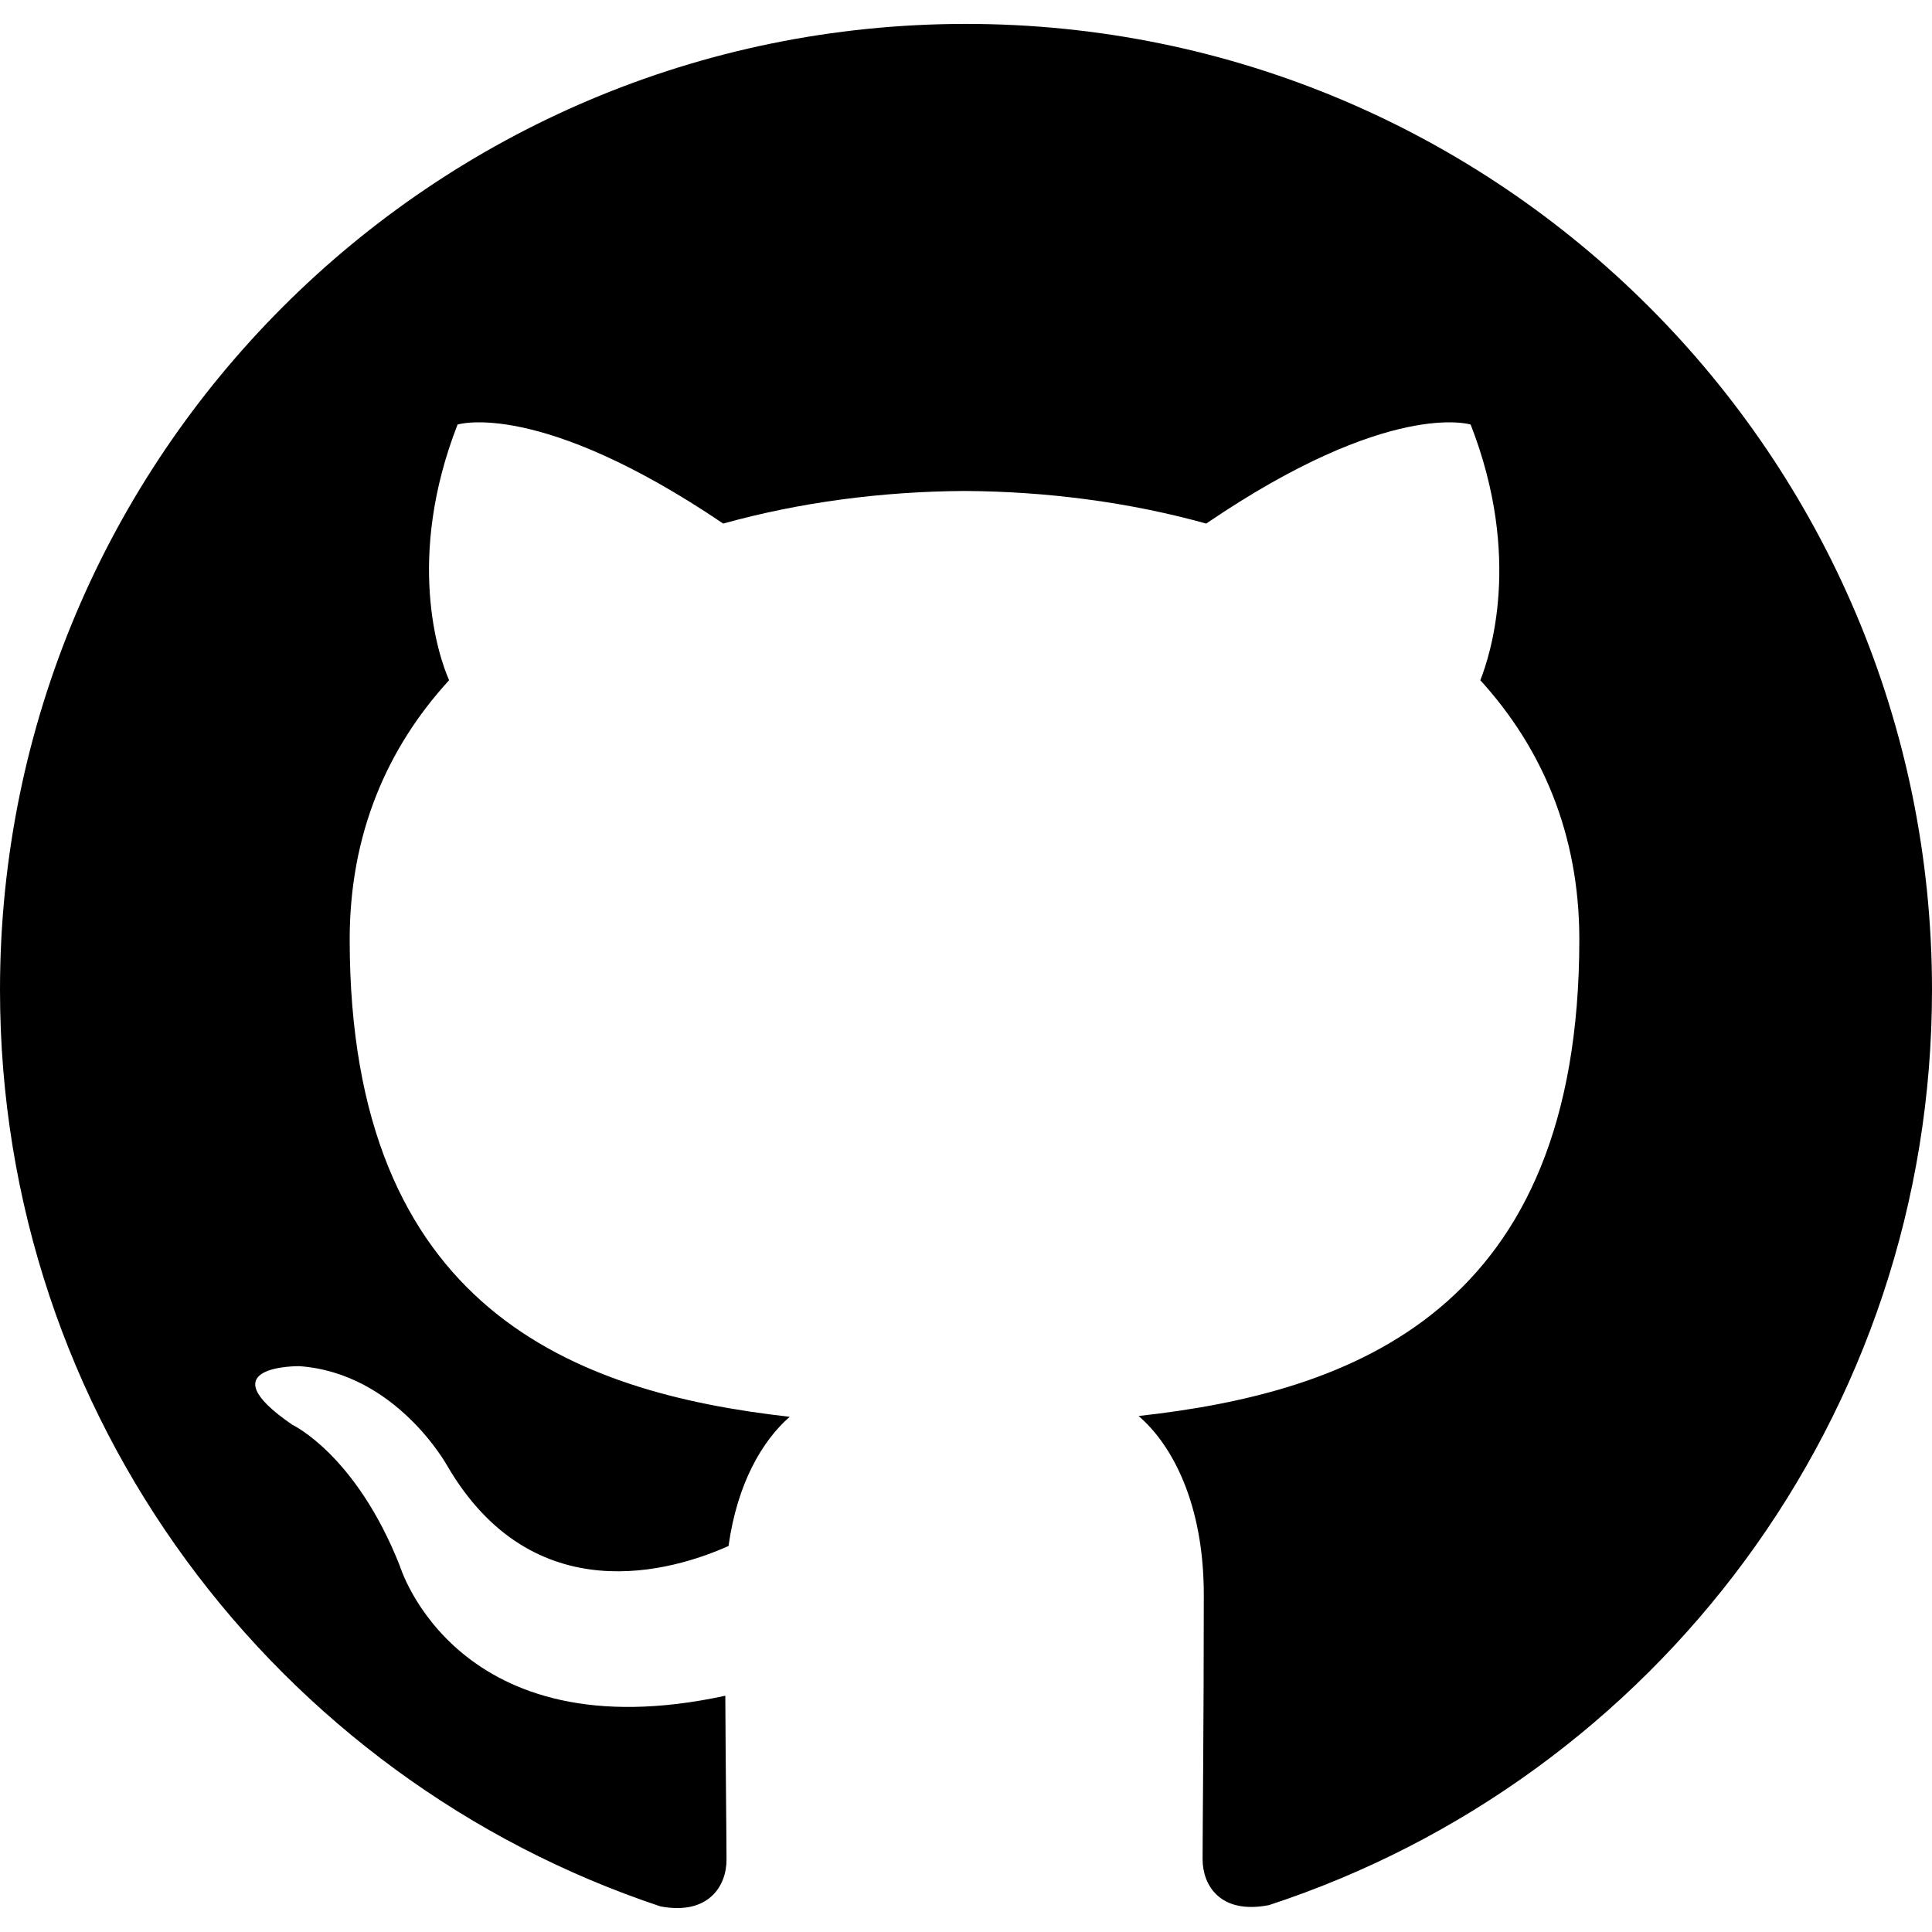
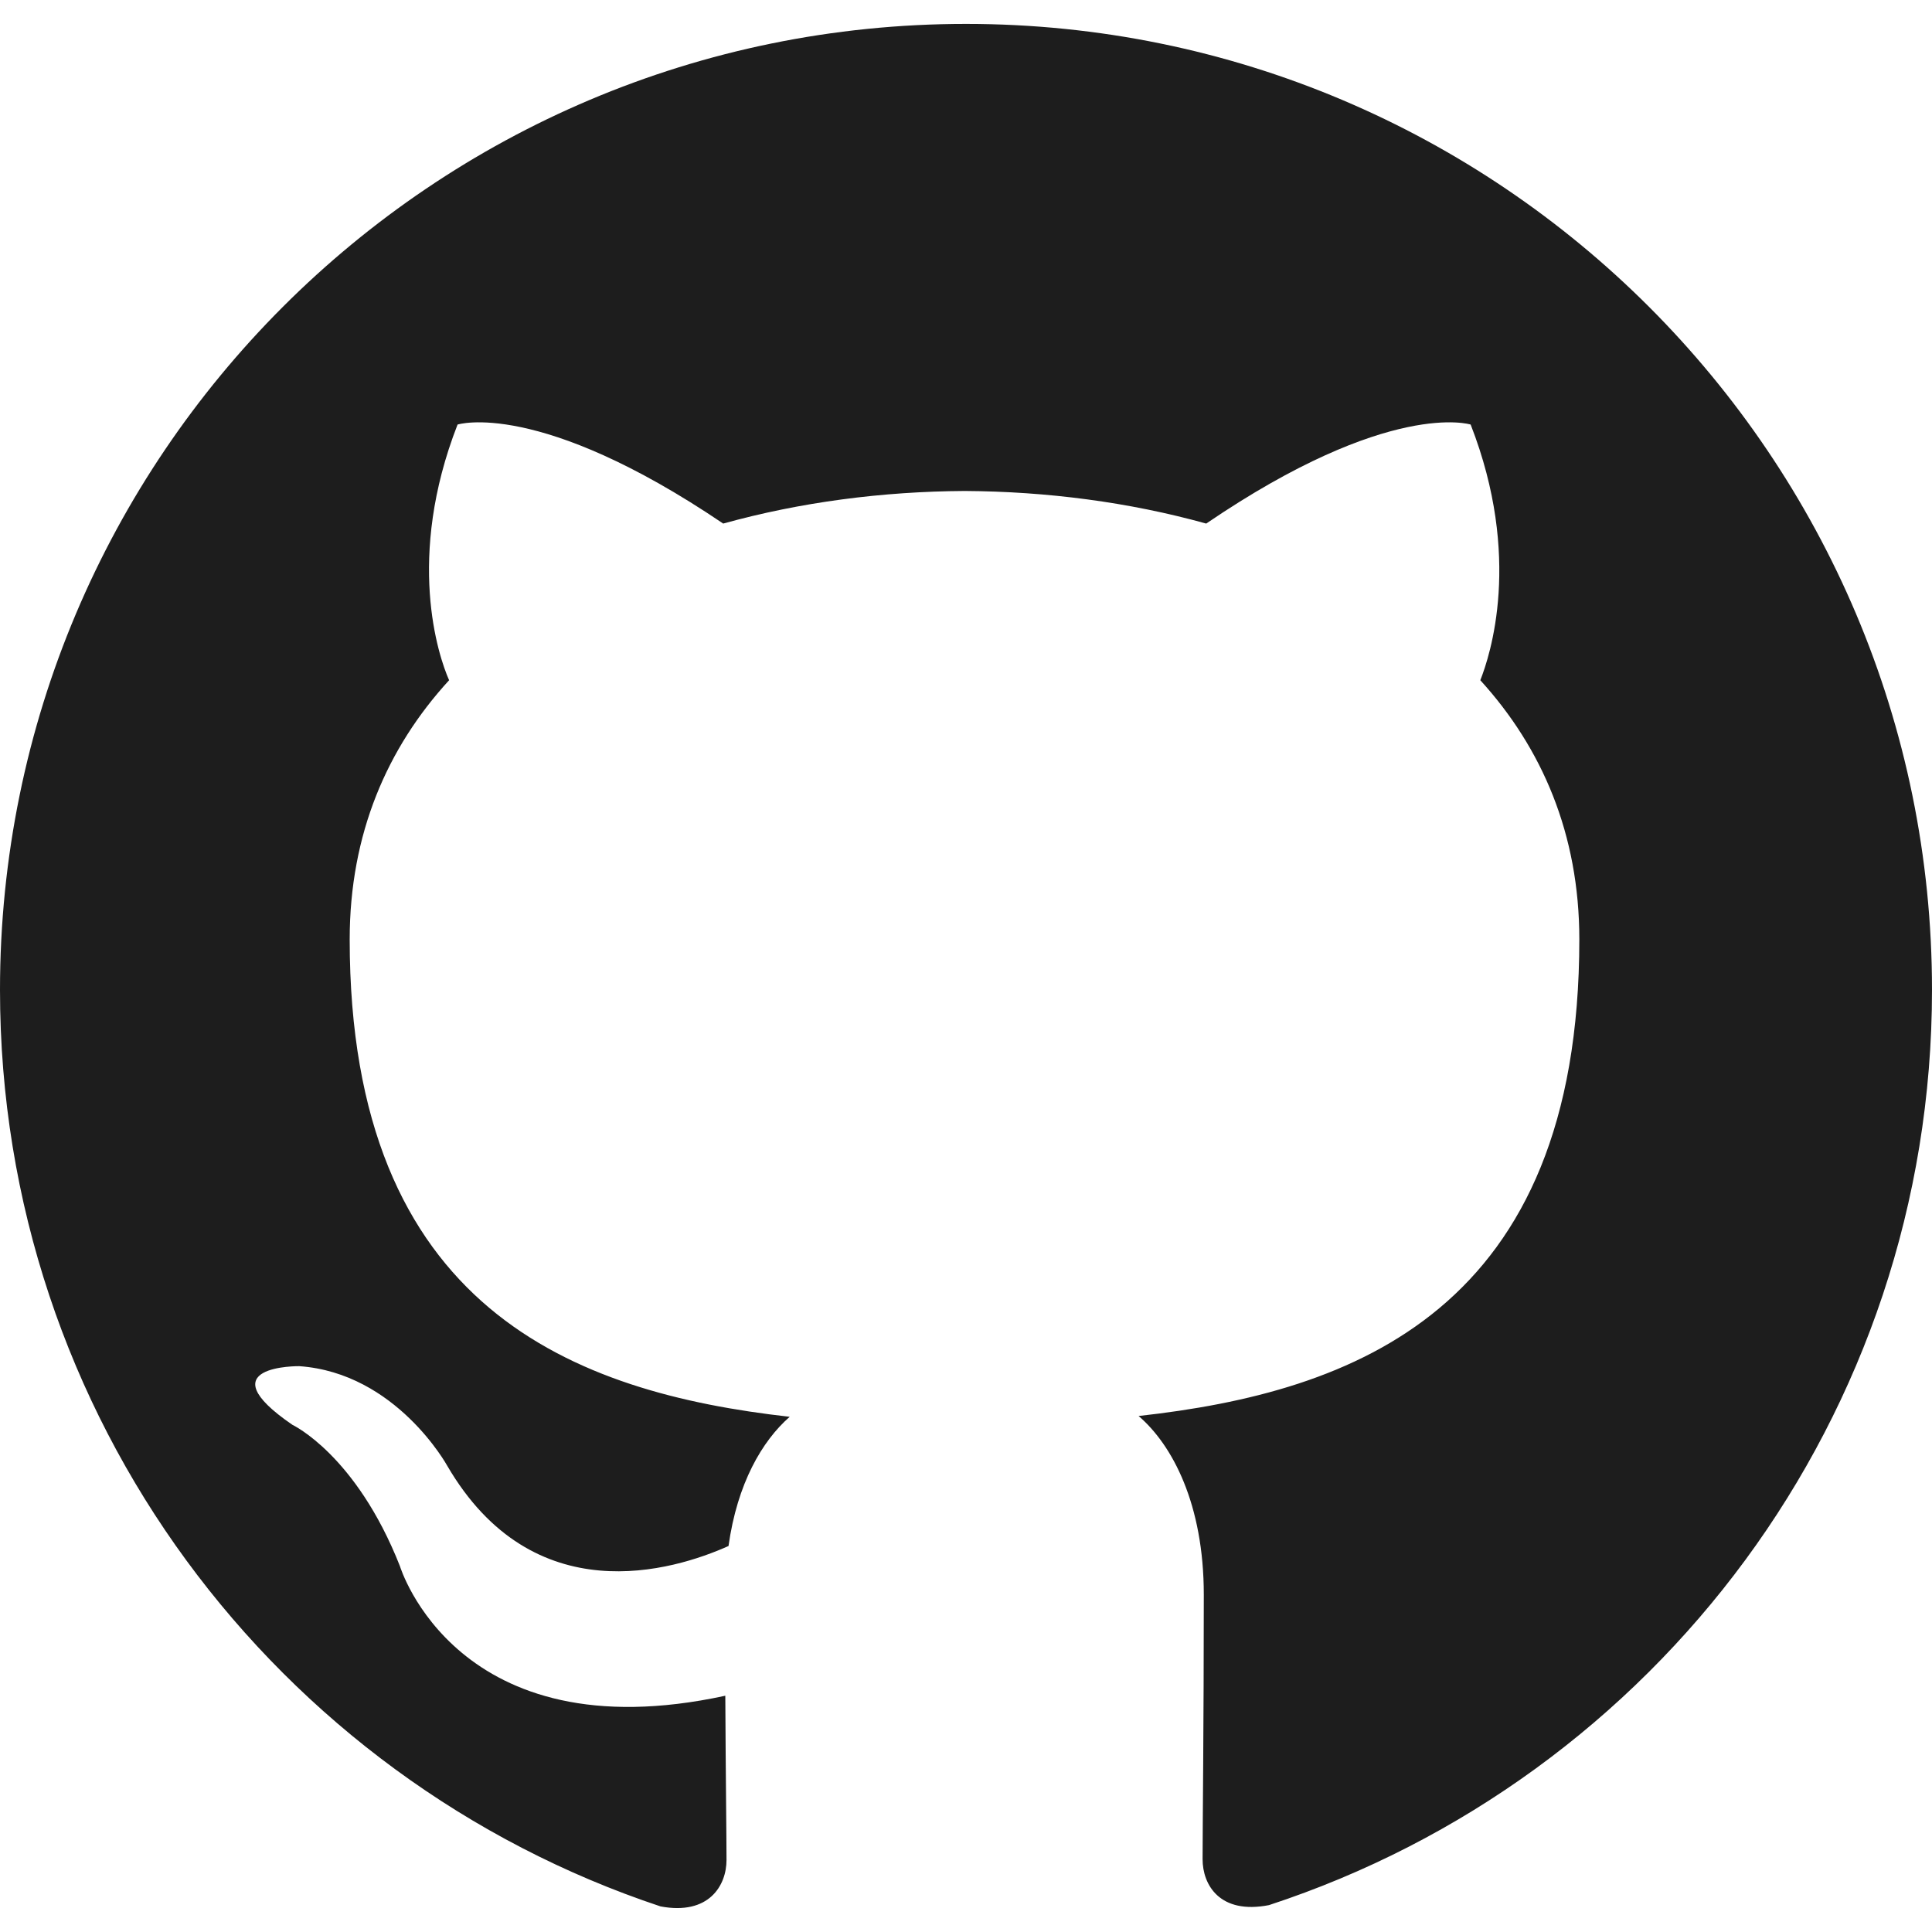
<svg xmlns="http://www.w3.org/2000/svg" role="img" viewBox="0 0 24 24">
-   <path d="M12 .297c-6.63 0-12 5.373-12 12 0 5.303 3.438 9.8 8.205 11.385.6.113.82-.258.82-.577 0-.285-.01-1.04-.015-2.04-3.338.724-4.042-1.61-4.042-1.61C4.422 18.07 3.633 17.7 3.633 17.7c-1.087-.744.084-.729.084-.729 1.205.084 1.838 1.236 1.838 1.236 1.07 1.835 2.809 1.305 3.495.998.108-.776.417-1.305.76-1.605-2.665-.3-5.466-1.332-5.466-5.93 0-1.31.465-2.38 1.235-3.22-.135-.303-.54-1.523.105-3.176 0 0 1.005-.322 3.3 1.23.96-.267 1.98-.399 3-.405 1.02.006 2.04.138 3 .405 2.28-1.552 3.285-1.23 3.285-1.23.645 1.653.24 2.873.12 3.176.765.84 1.23 1.91 1.23 3.22 0 4.61-2.805 5.625-5.475 5.92.42.36.81 1.096.81 2.22 0 1.606-.015 2.896-.015 3.286 0 .315.21.69.825.57C20.565 22.092 24 17.592 24 12.297c0-6.627-5.373-12-12-12" />
+   <path d="M12 .297c-6.63 0-12 5.373-12 12 0 5.303 3.438 9.8 8.205 11.385.6.113.82-.258.82-.577 0-.285-.01-1.04-.015-2.04-3.338.724-4.042-1.61-4.042-1.61C4.422 18.07 3.633 17.7 3.633 17.7c-1.087-.744.084-.729.084-.729 1.205.084 1.838 1.236 1.838 1.236 1.07 1.835 2.809 1.305 3.495.998.108-.776.417-1.305.76-1.605-2.665-.3-5.466-1.332-5.466-5.93 0-1.31.465-2.38 1.235-3.22-.135-.303-.54-1.523.105-3.176 0 0 1.005-.322 3.3 1.23.96-.267 1.98-.399 3-.405 1.02.006 2.04.138 3 .405 2.28-1.552 3.285-1.23 3.285-1.23.645 1.653.24 2.873.12 3.176.765.84 1.23 1.91 1.23 3.22 0 4.61-2.805 5.625-5.475 5.92.42.36.81 1.096.81 2.22 0 1.606-.015 2.896-.015 3.286 0 .315.21.69.825.57C20.565 22.092 24 17.592 24 12.297c0-6.627-5.373-12-12-12" fill="#1d1d1d" />
</svg>
